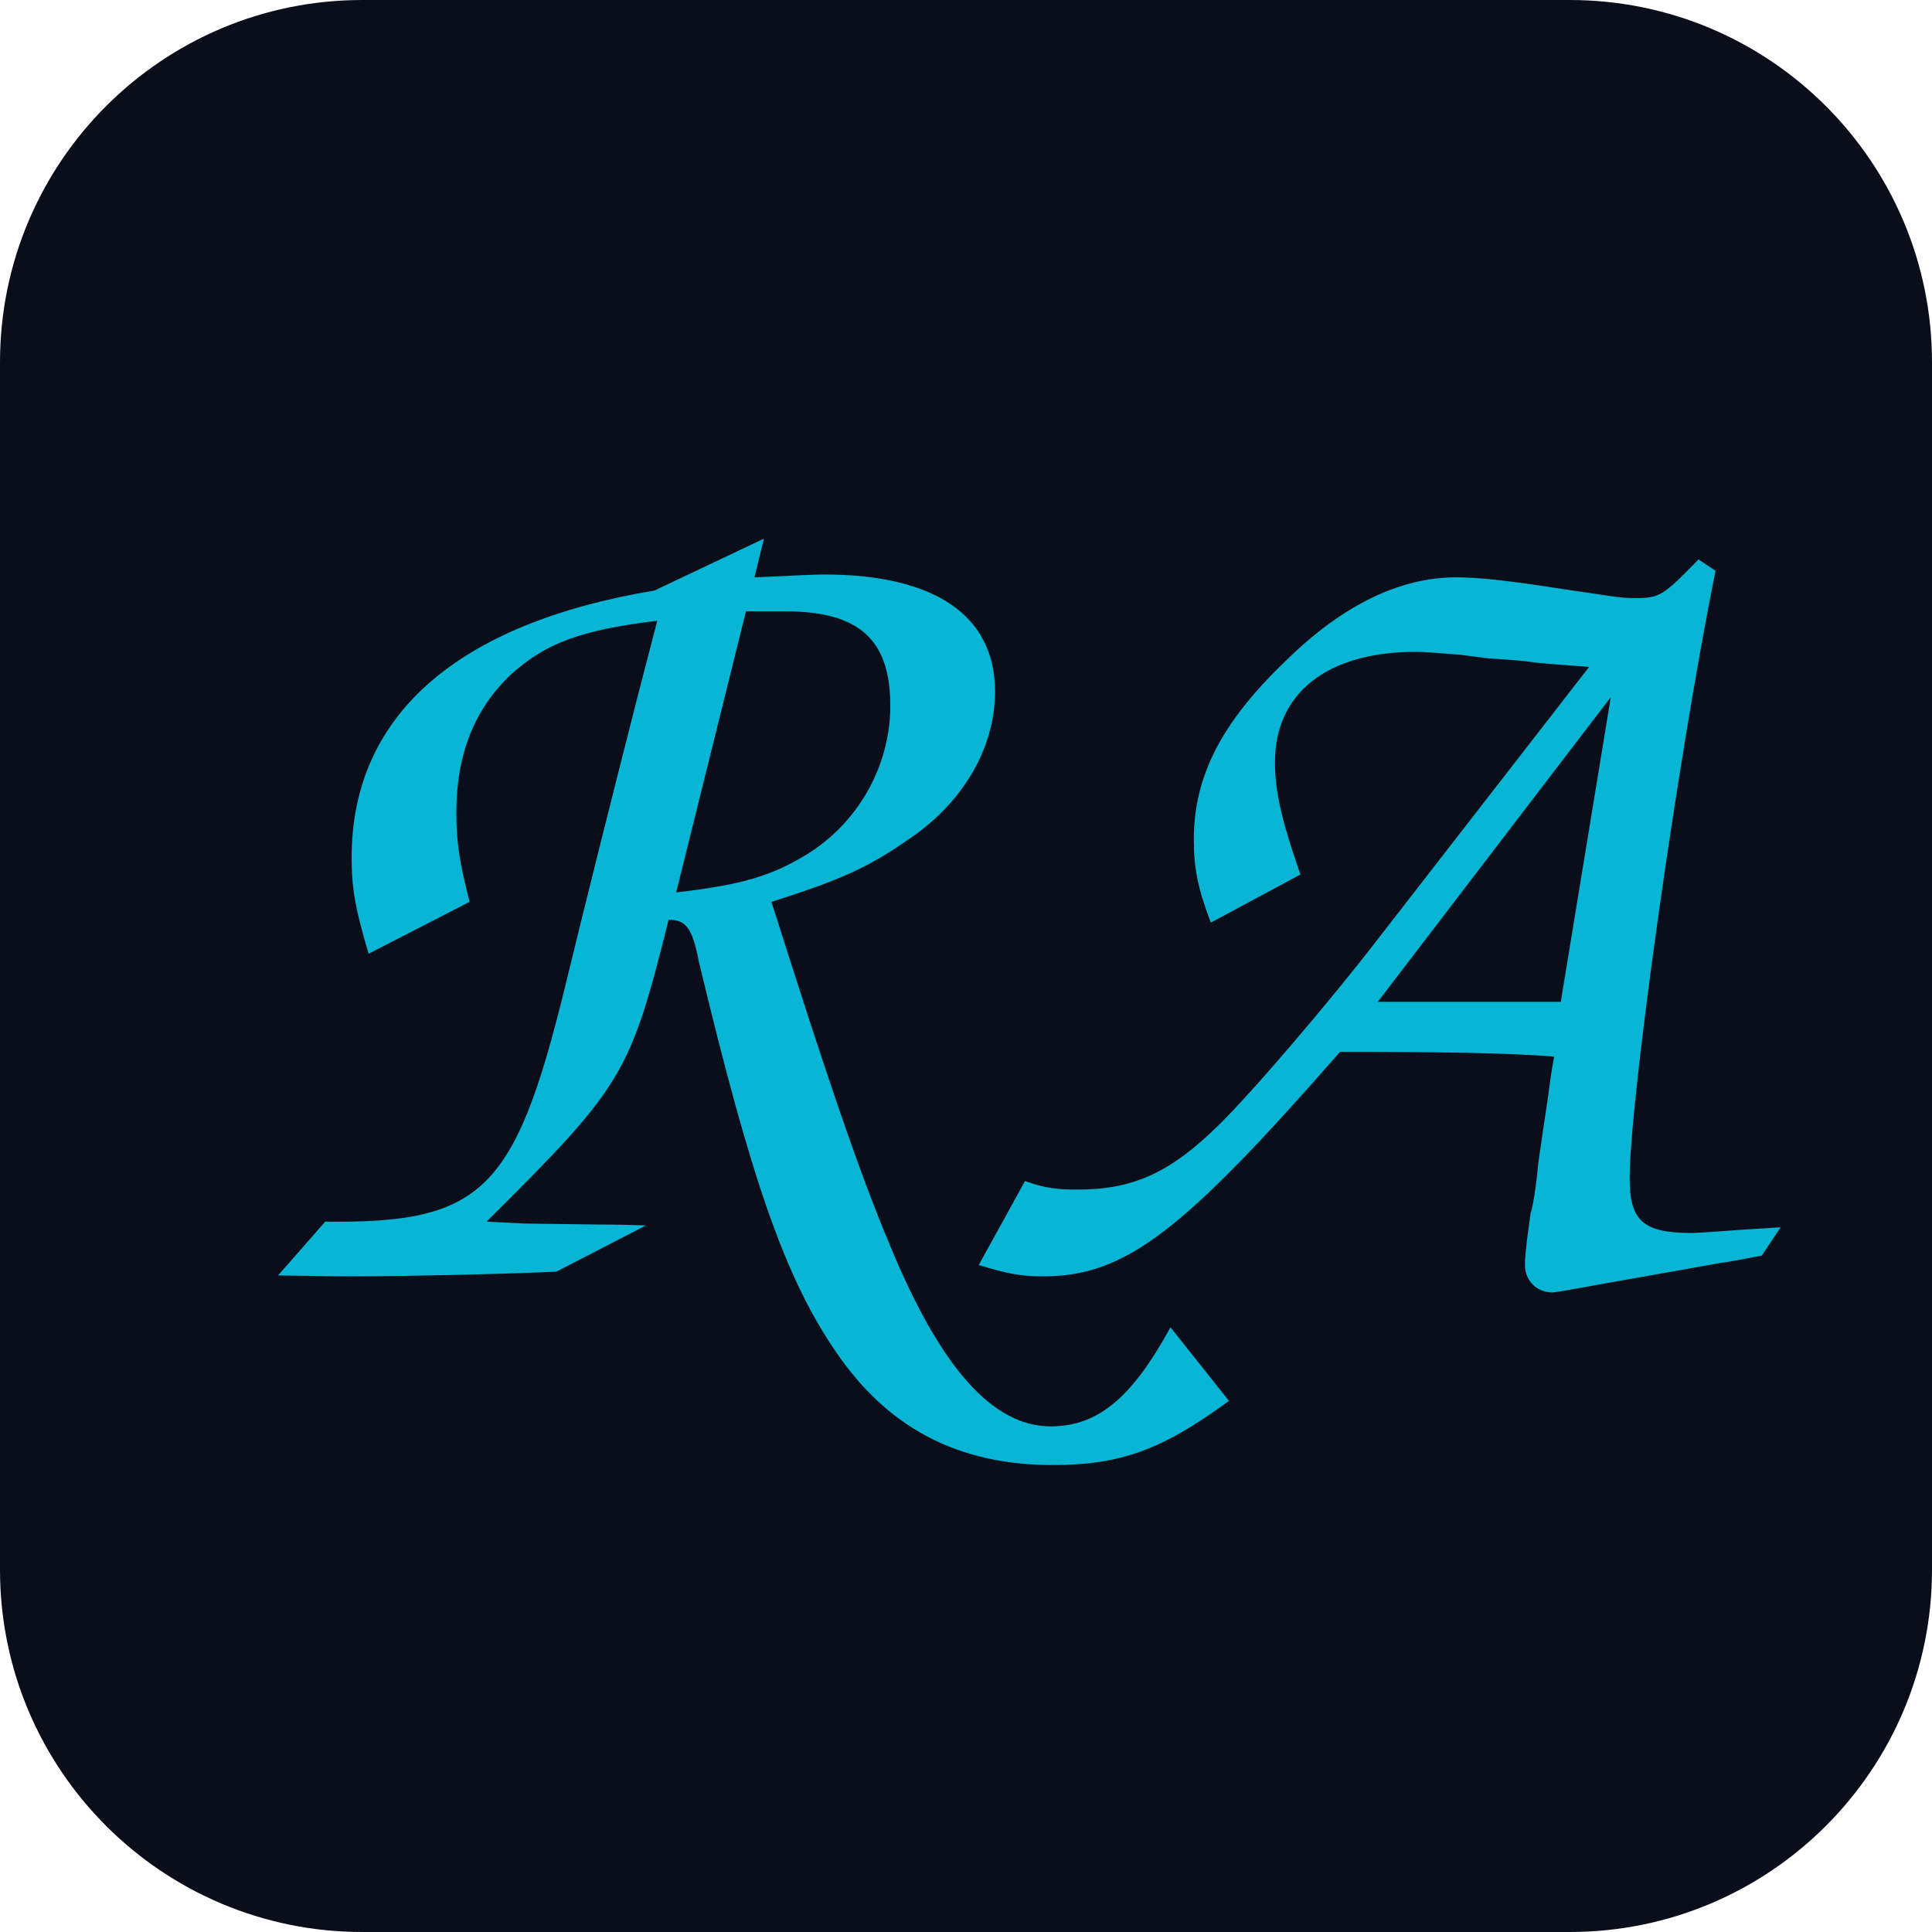
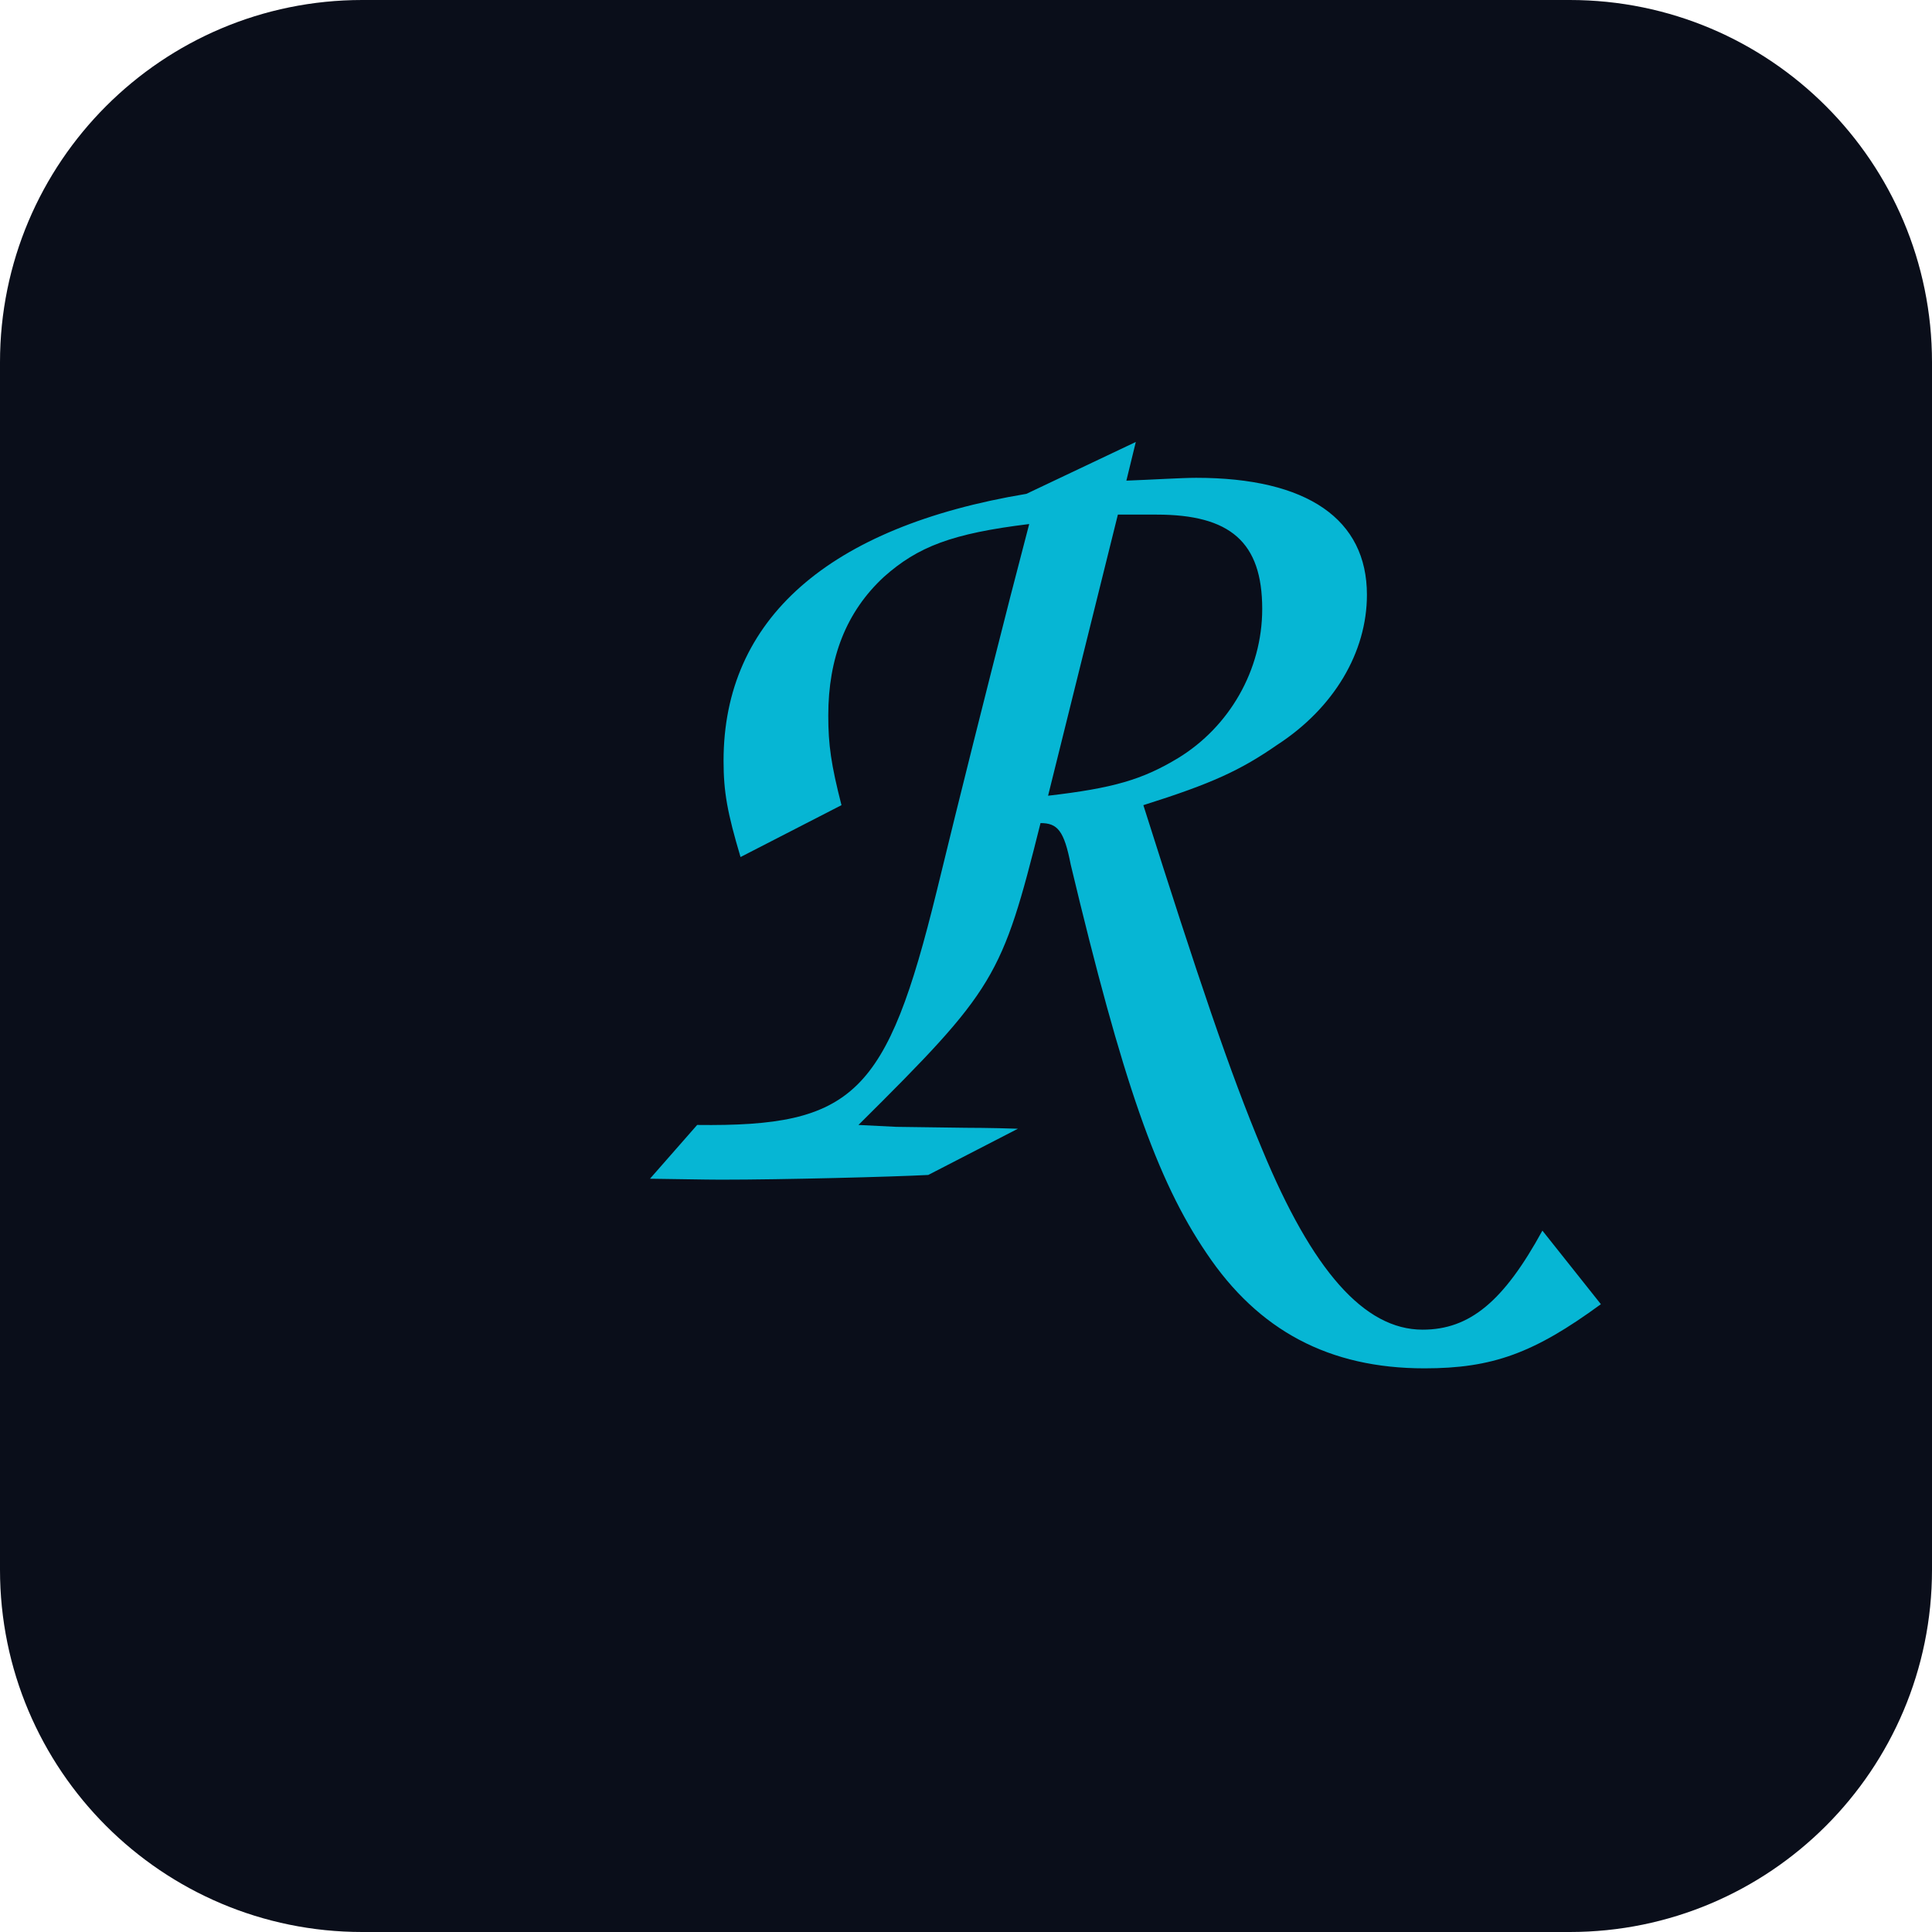
<svg xmlns="http://www.w3.org/2000/svg" width="32" height="32" viewBox="0 0 32 32" fill="none">
  <rect width="32" height="32" rx="6" fill="#0a0e1a" />
-   <text x="50%" y="55%" dominant-baseline="central" text-anchor="middle" fill="#06b6d4" font-family="'Playwrite DK Uloopet', cursive" font-weight="400" font-size="20">RA</text>
+   <text x="50%" y="50%" dominant-baseline="central" text-anchor="middle" fill="#06b6d4" font-family="'Playwrite DK Uloopet', cursive" font-weight="400" font-size="20">R</text>
</svg>
